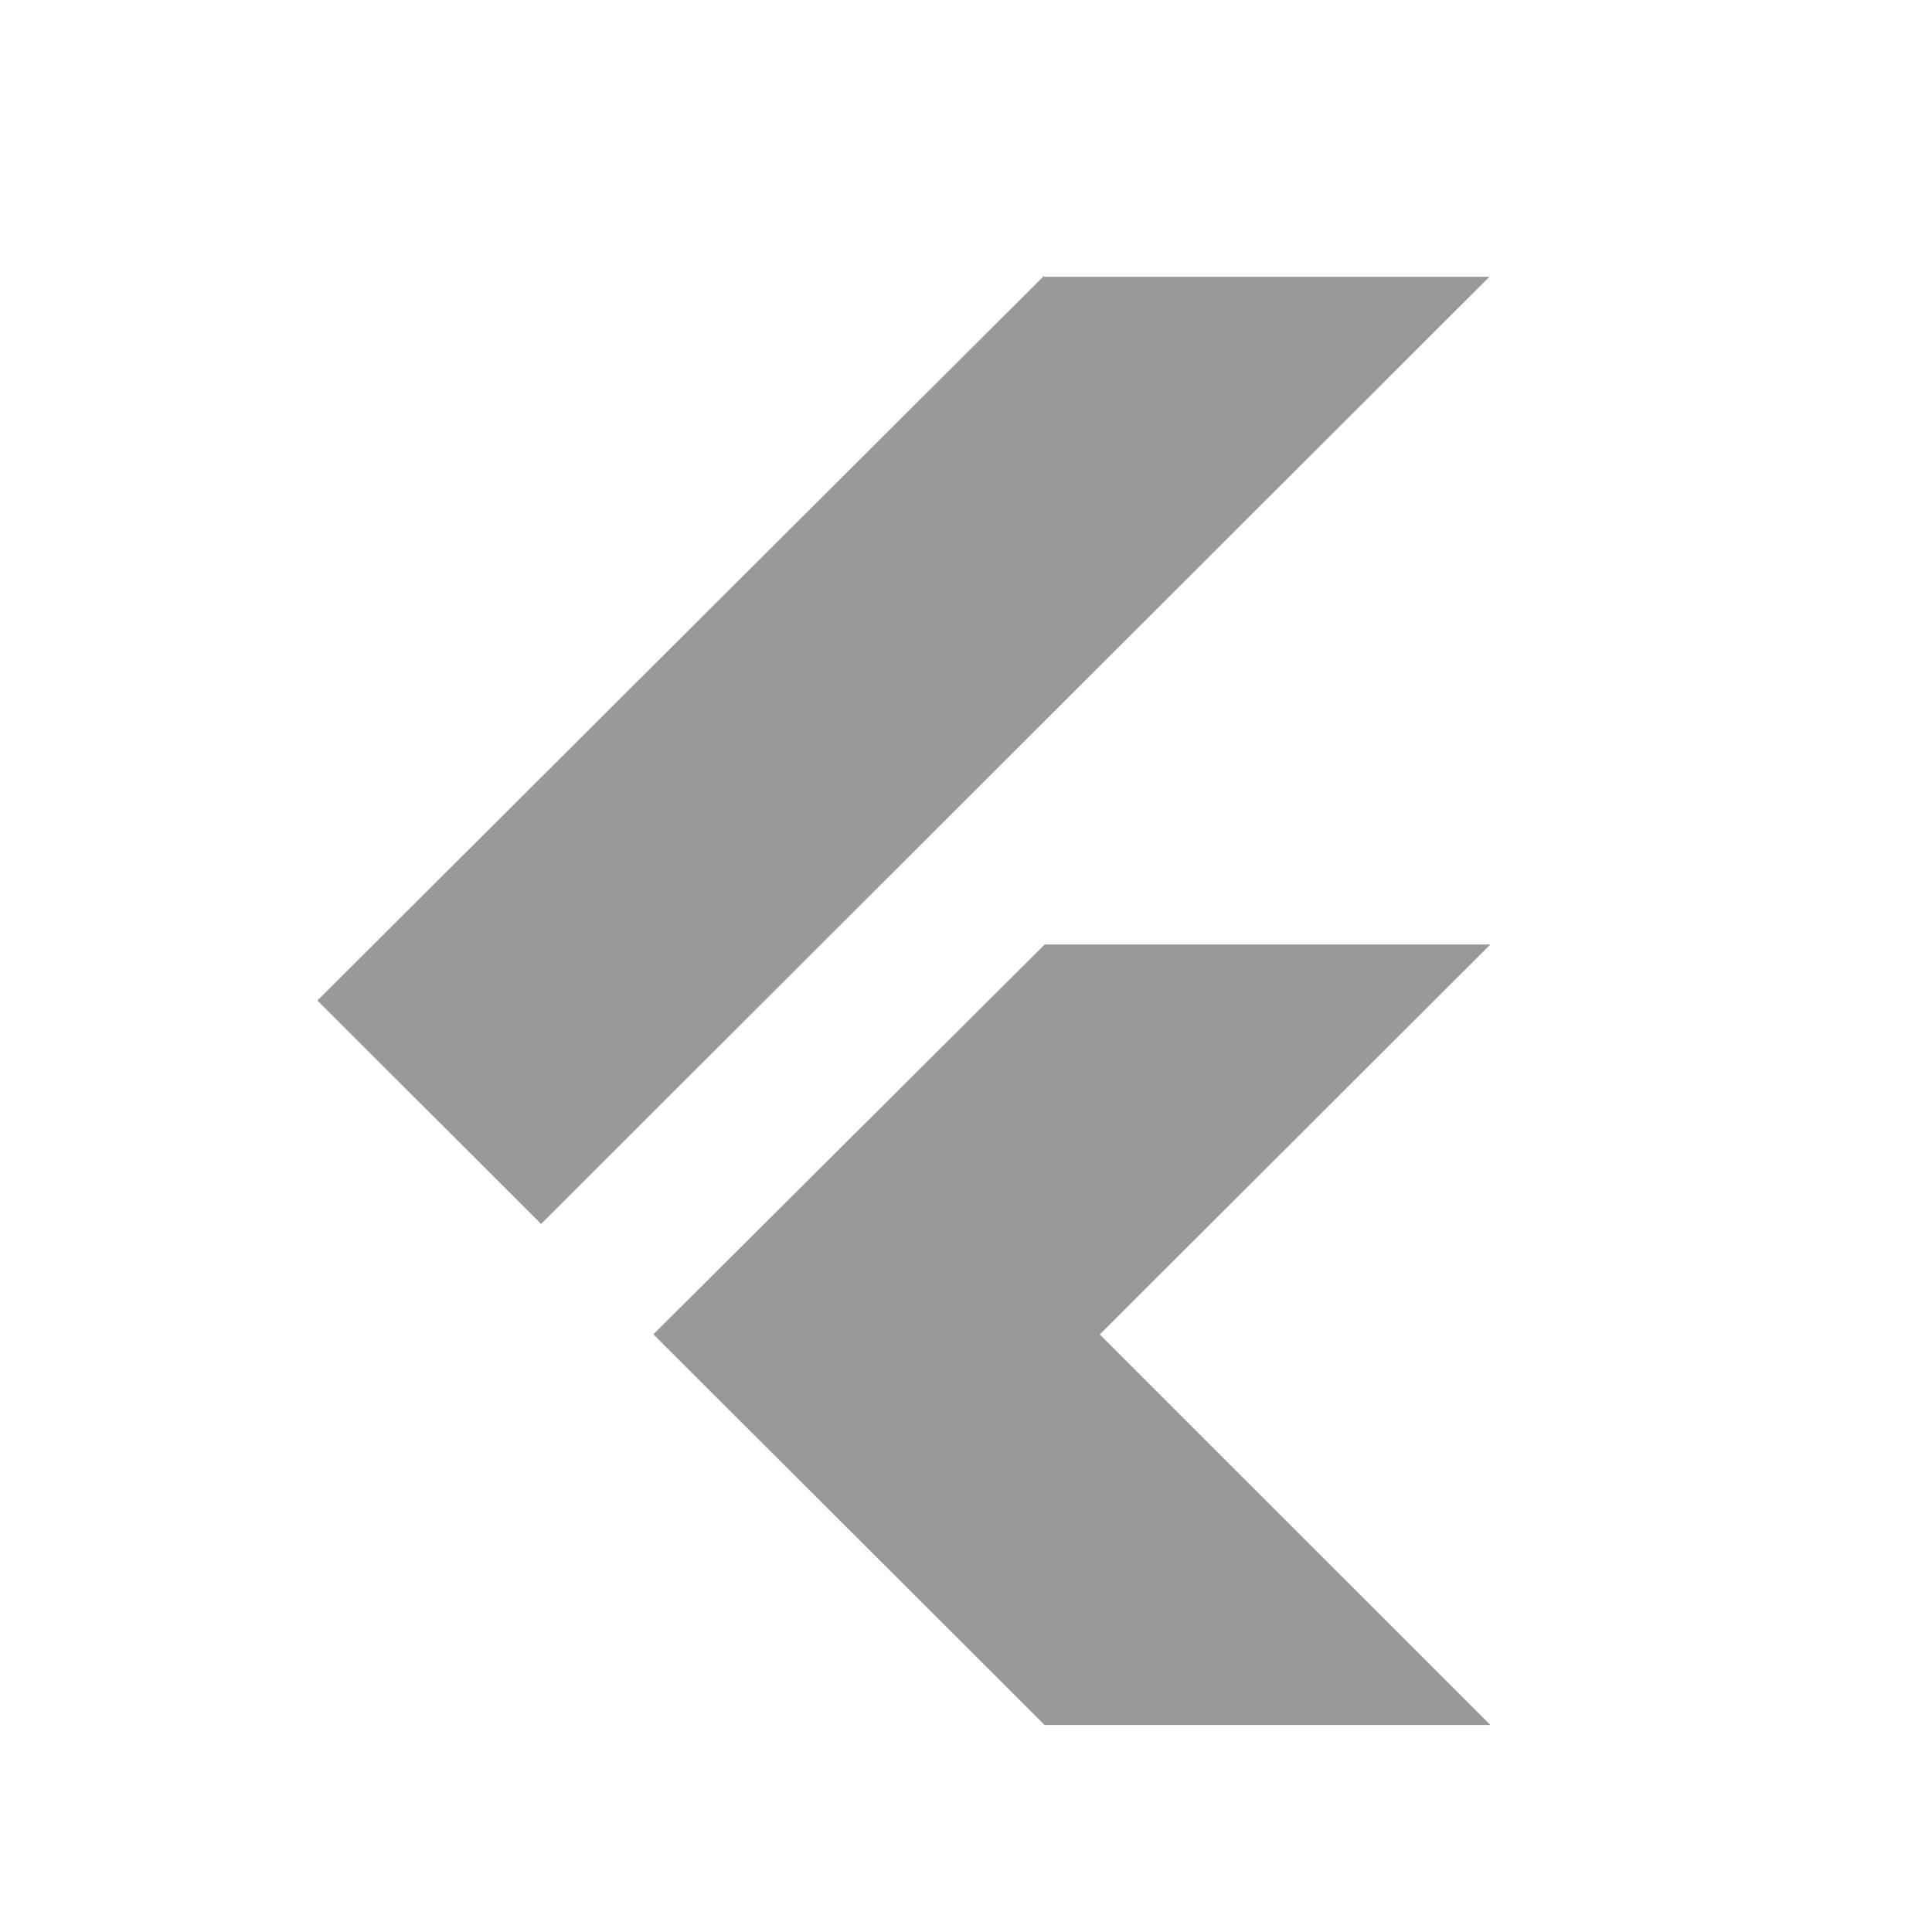
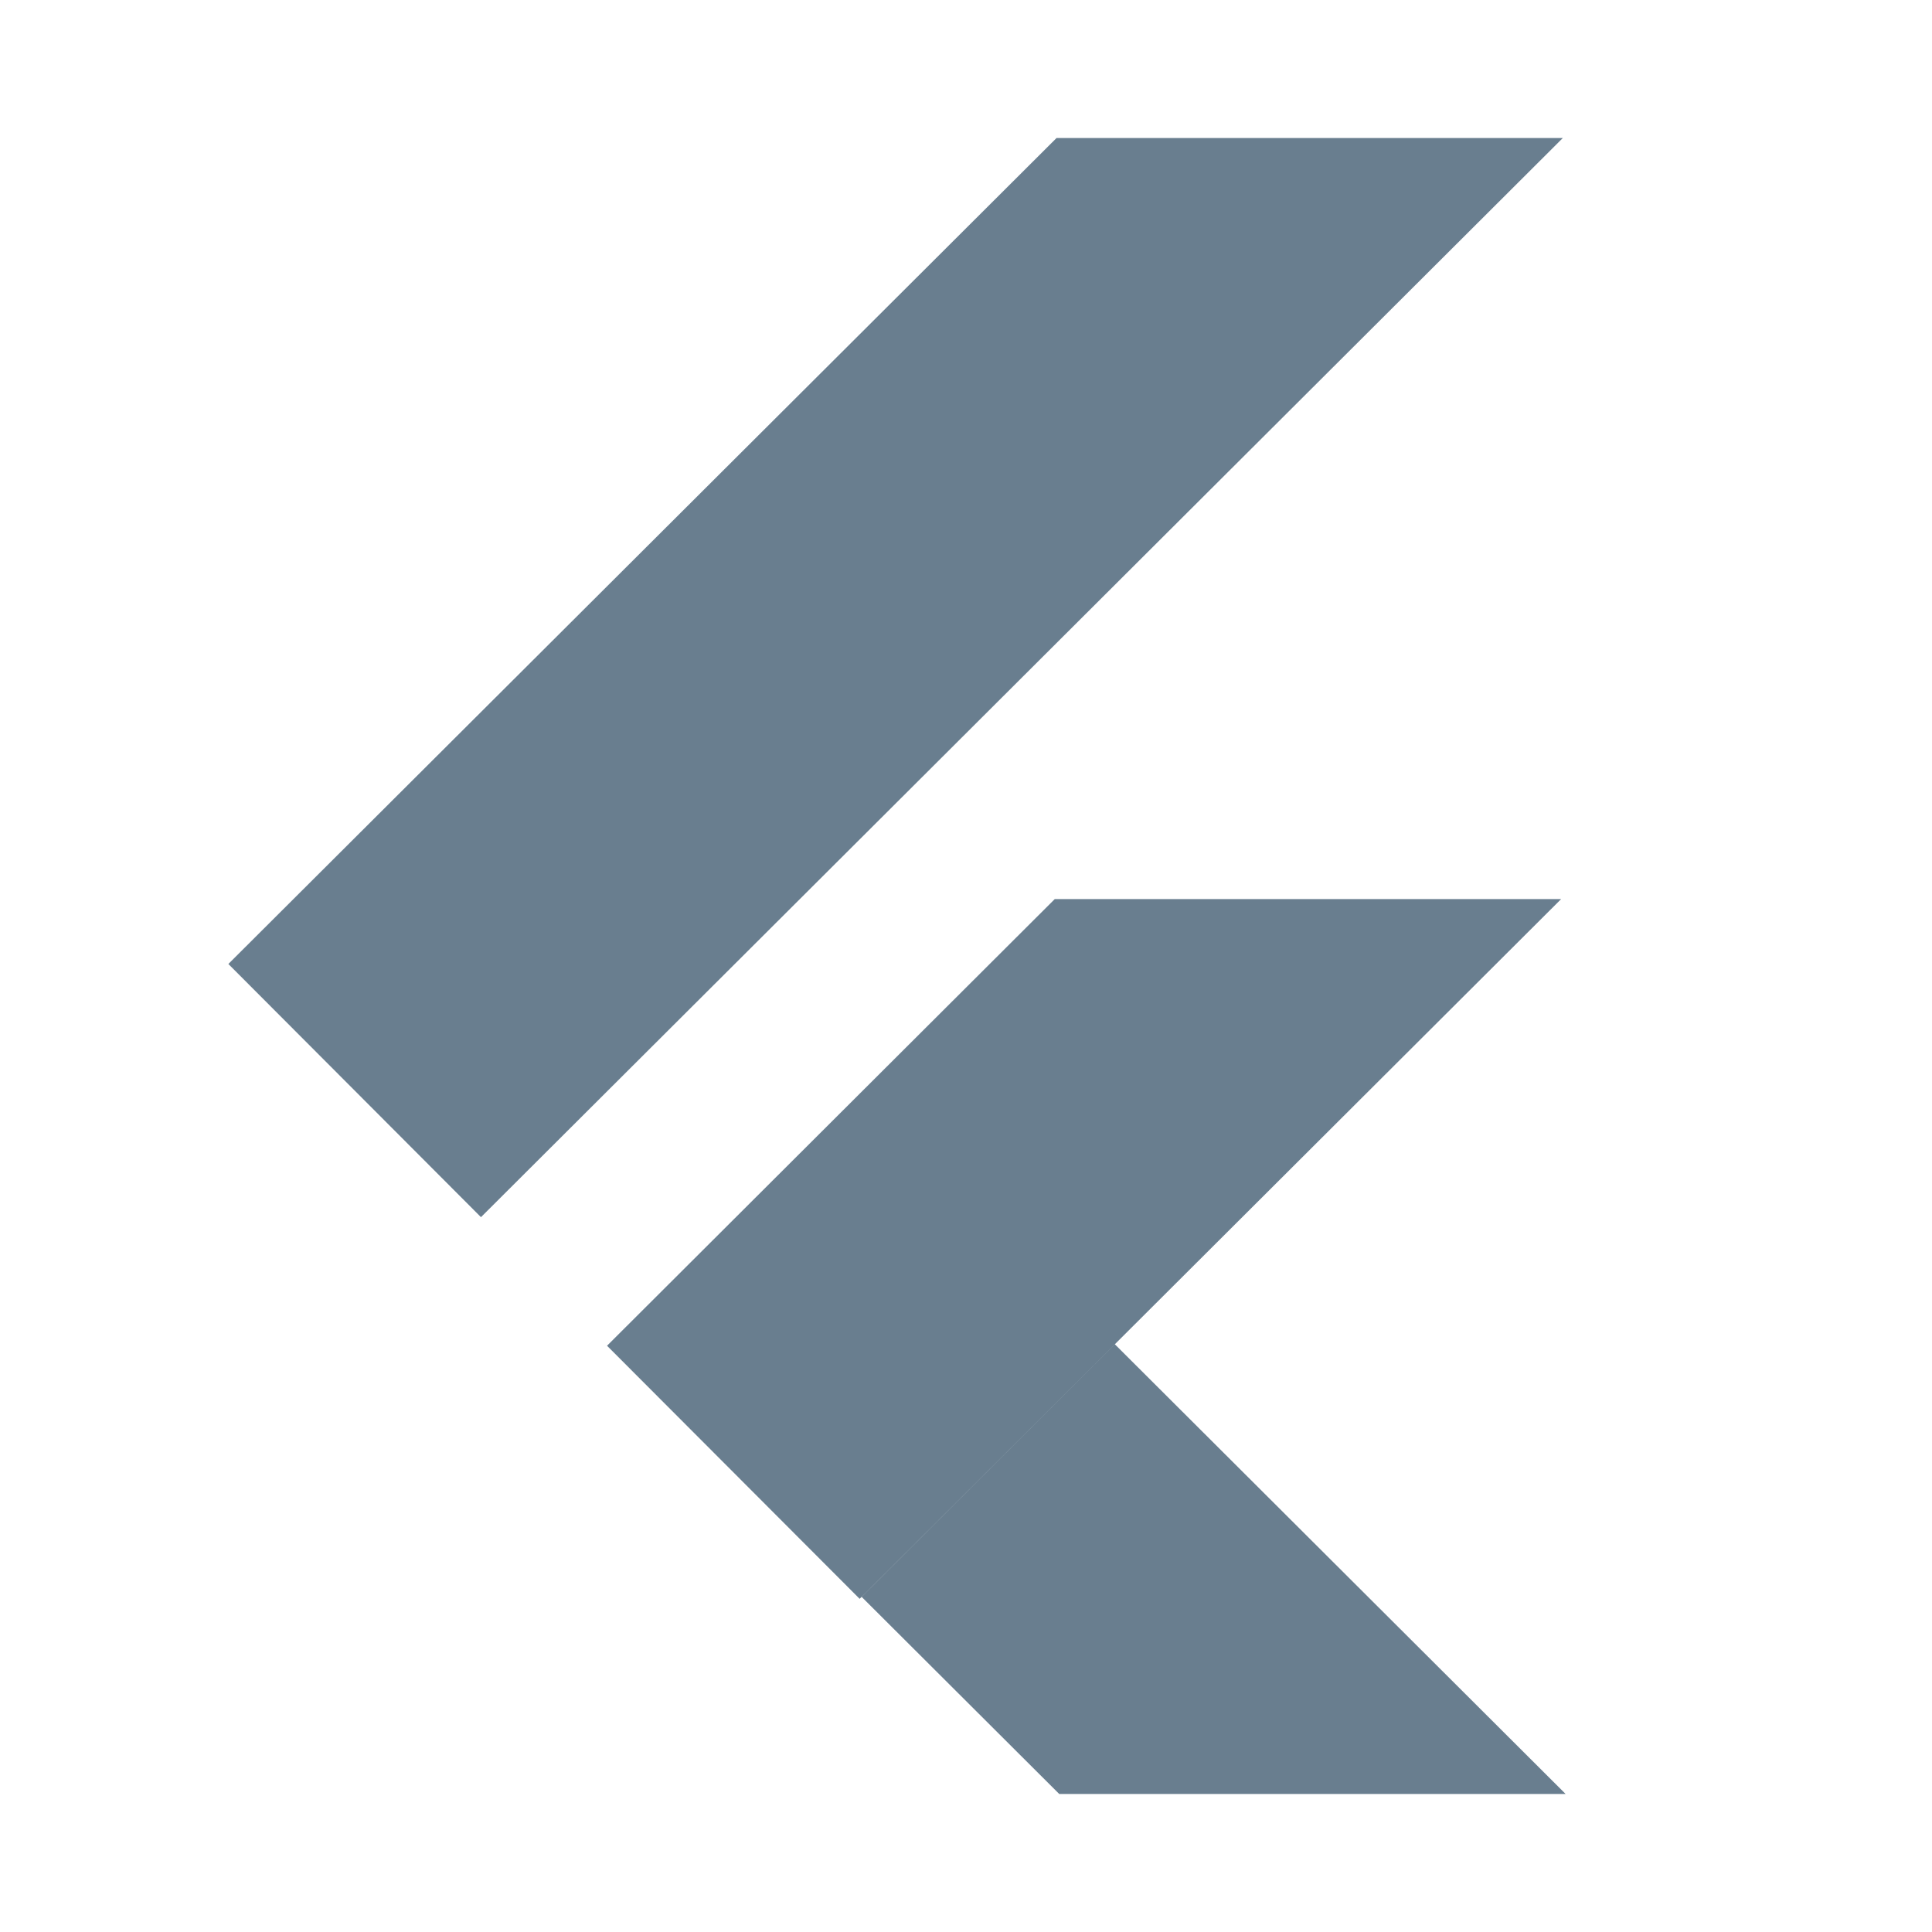
- <svg xmlns="http://www.w3.org/2000/svg" width="20px" height="20px" viewBox="0 0 20 20" version="1.1">
-   <g id="页面-1" stroke="none" stroke-width="1" fill="none" fill-rule="evenodd">
-     <g id="icon-&amp;-Logo2" transform="translate(-50, -369)" fill-rule="nonzero">
-       <g id="icon/gray/flutter" transform="translate(50, 369)">
-         <rect fill="#D8D8D8" opacity="0" x="0" y="0" width="20" height="20" />
-         <g id="flutter" transform="translate(3.285714, 2.857143)" fill="#999999">
-           <path d="M7.52,0 L0,7.5 L2.316,9.813 L12.133,0.008 L7.528,0.008 L7.52,0 Z M7.529,6.92 L3.478,10.956 L7.528,15 L12.143,15 L8.099,10.957 L12.143,6.92 L7.529,6.92 L7.529,6.92 Z" id="形状" />
-         </g>
-       </g>
-     </g>
-   </g>
+ <svg xmlns="http://www.w3.org/2000/svg" width="20" height="20" viewBox="0 0 20 20" fill="none">
+   <path d="M16.207 18.571H10.965L8.92 16.531L11.541 13.916L16.207 18.571ZM8.899 16.551L6.284 13.931L10.919 9.307H16.161L8.899 16.551ZM4.979 12.6L2.364 9.979L10.937 1.429H16.178L4.979 12.6Z" fill="#697E8F" />
</svg>
